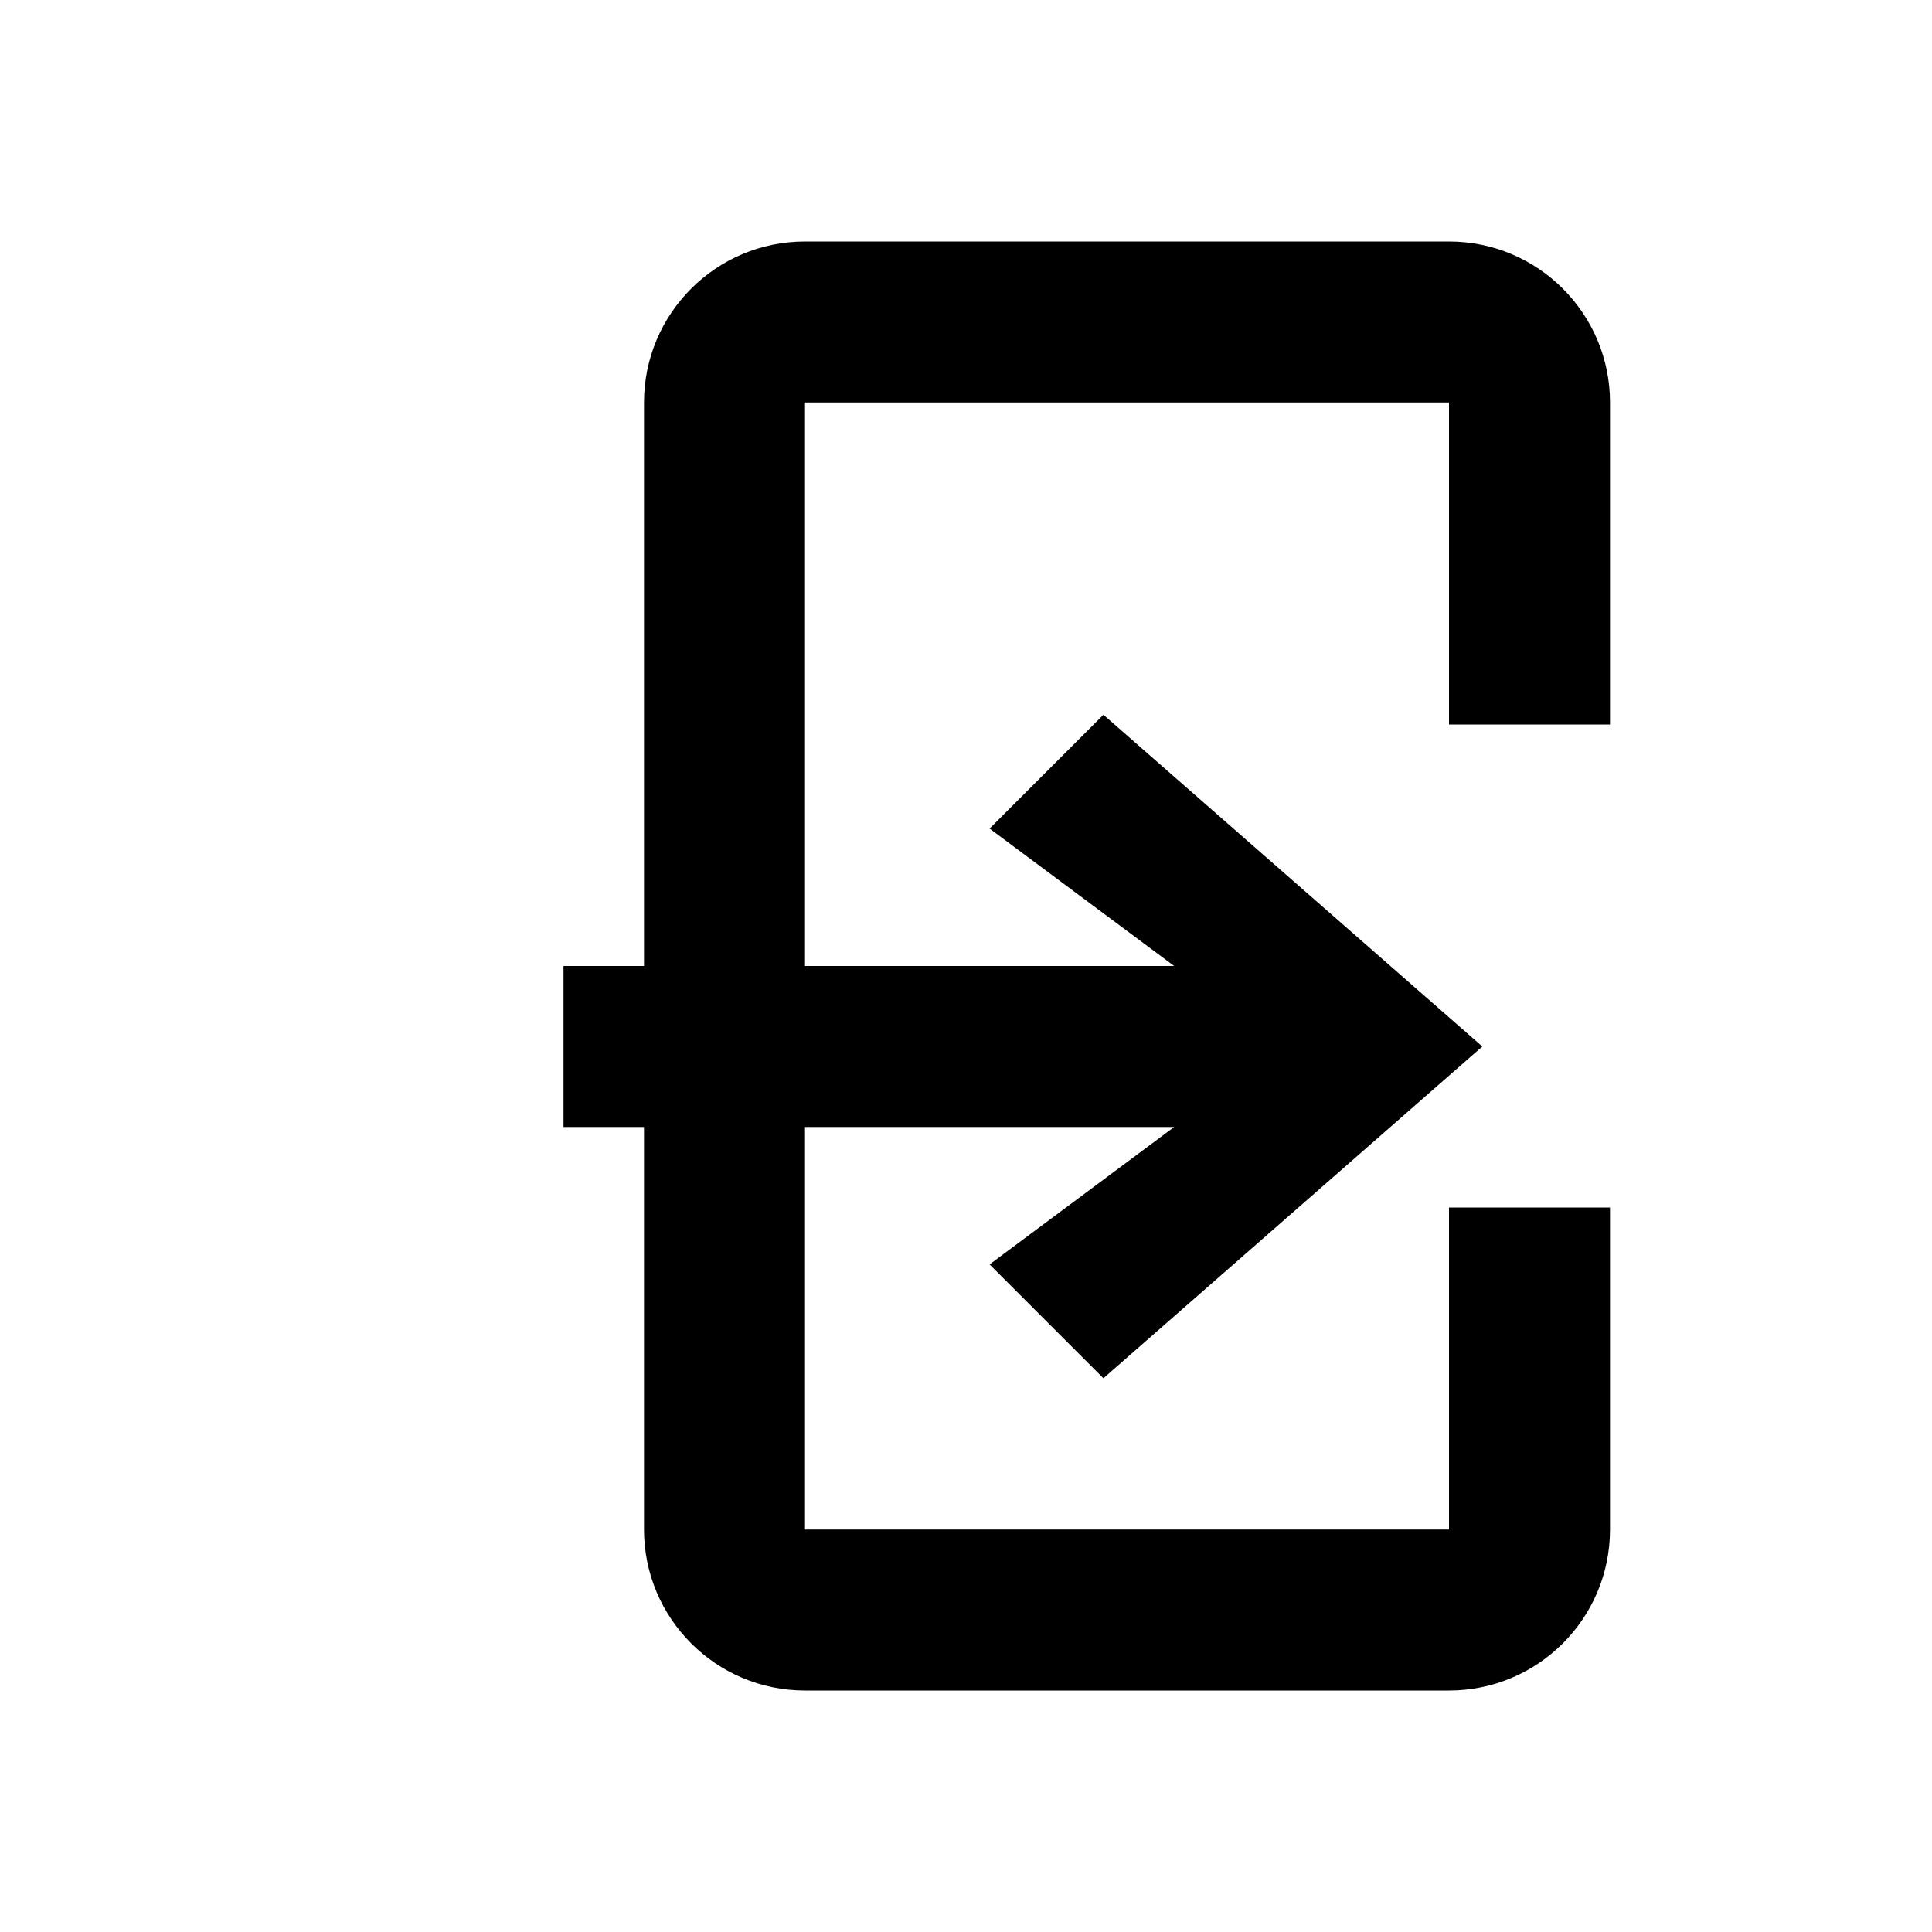
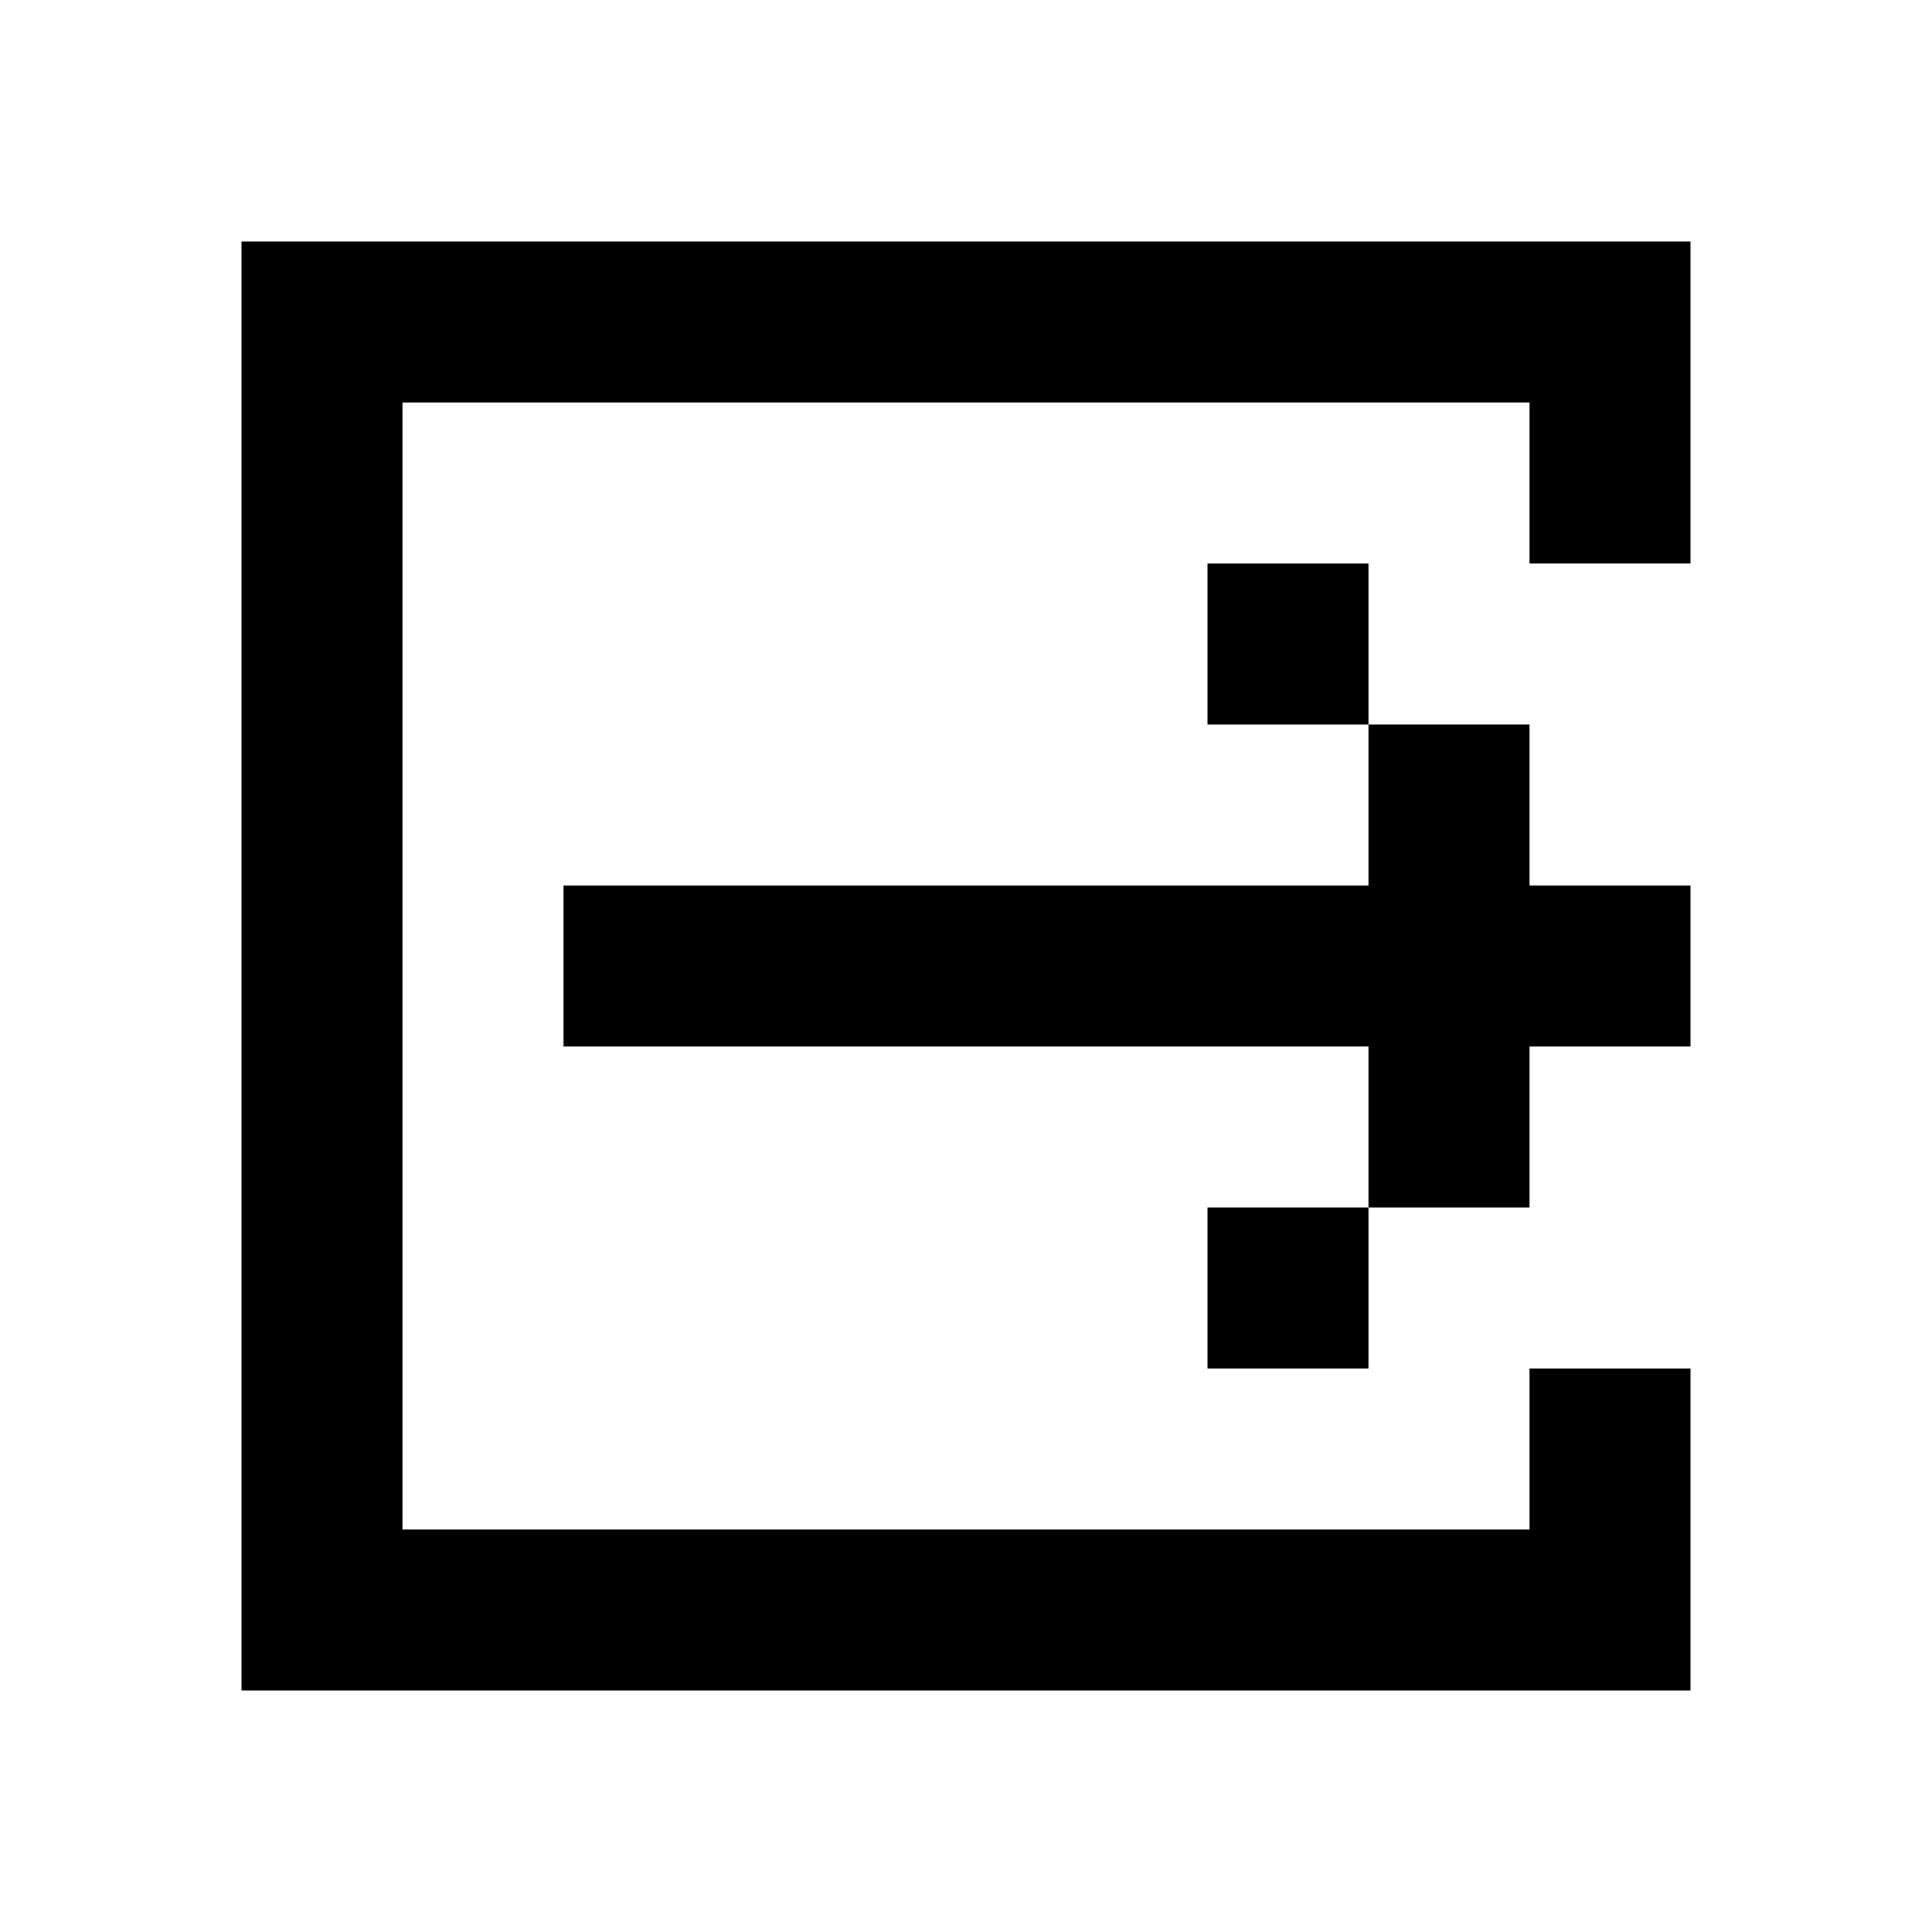
- <svg xmlns="http://www.w3.org/2000/svg" viewBox="0 0 24 24">
-   <path fill="currentColor" d="M10 3h8a2 2 0 0 1 2 2v4h-2V5h-8v14h8v-4h2v4a2 2 0 0 1-2 2h-8a2 2 0 0 1-2-2V5a2 2 0 0 1 2-2zm2.293 7.293 1.414-1.414L18.414 13l-4.707 4.121-1.414-1.414L14.586 14H7v-2h7.586l-2.293-1.707z" />
+ <svg xmlns="http://www.w3.org/2000/svg" fill="none" viewBox="0 0 24 24">
+   <path d="M5 3h16v4h-2V5H5v14h14v-2h2v4H3V3h2zm16 8h-2V9h-2V7h-2v2h2v2H7v2h10v2h-2v2h2v-2h2v-2h2v-2z" fill="currentColor" />
</svg>
